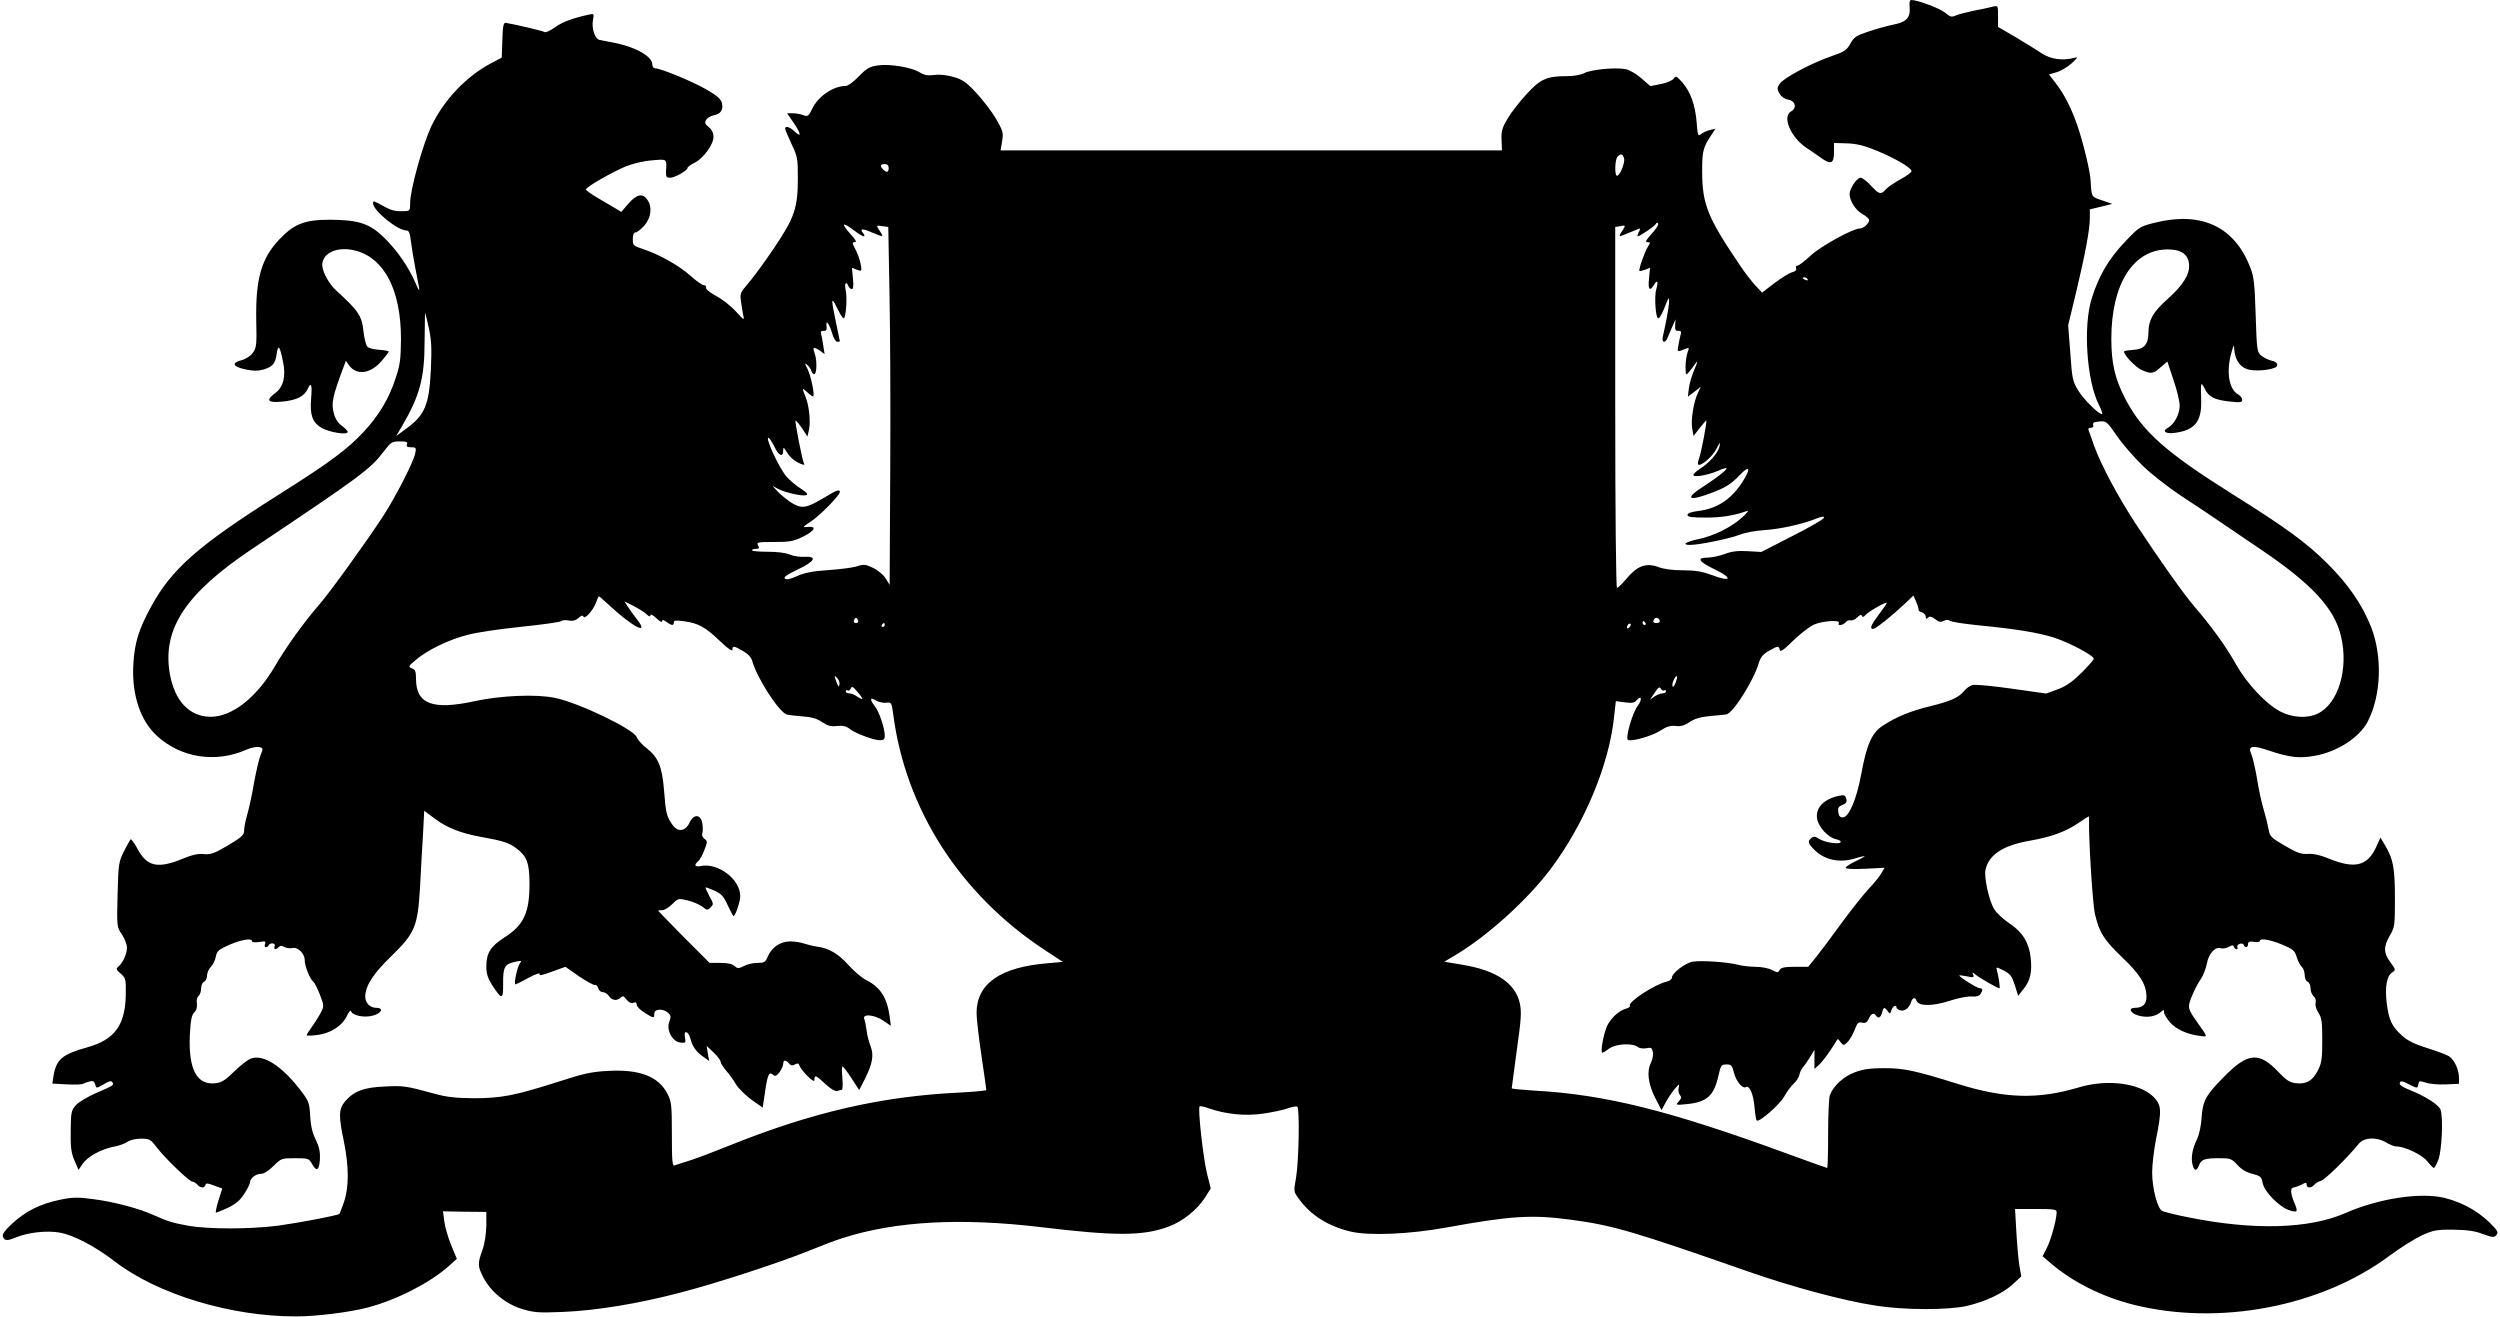
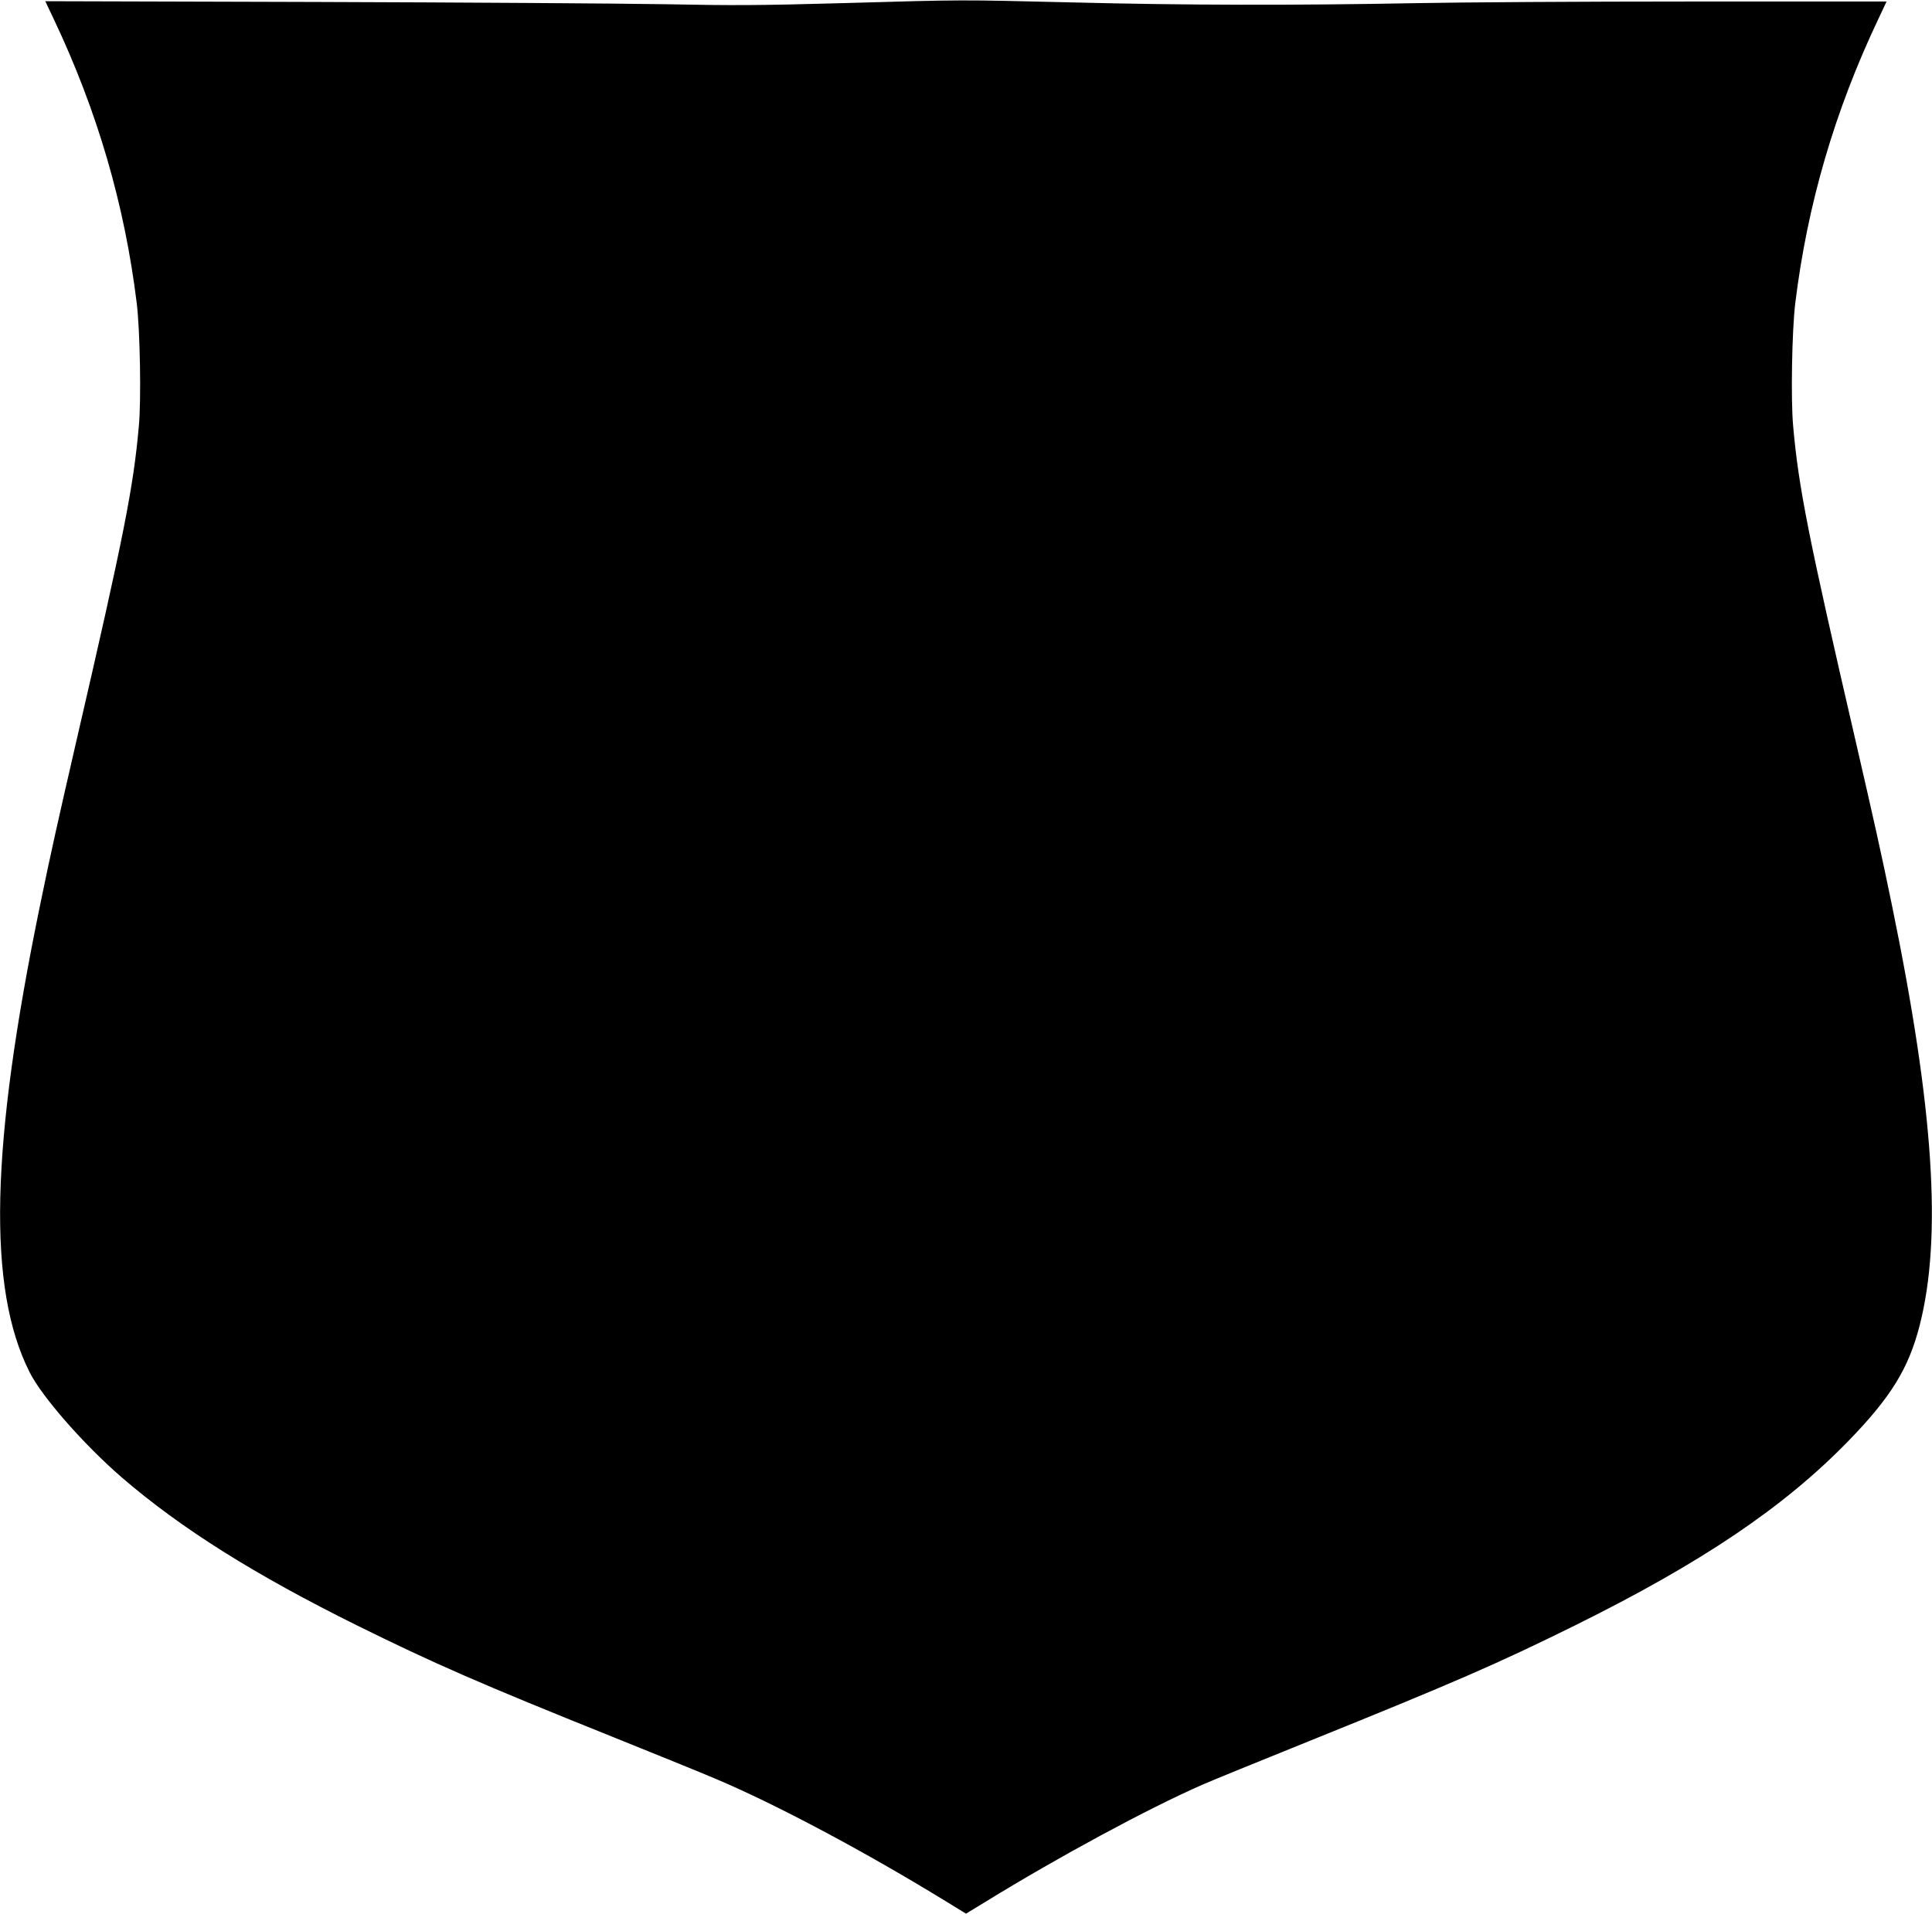
- <svg xmlns="http://www.w3.org/2000/svg" version="1.0" width="1280pt" height="674pt" viewBox="0 0 1280 674" preserveAspectRatio="xMidYMid meet">
-   <g transform="translate(0,674) scale(0.1,-0.1)" fill="#000000" stroke="none">
-     <path d="M9777 6708 c6 -57 -14 -81 -83 -94 -33 -7 -91 -23 -129 -36 -60 -20 -73 -28 -91 -61 -19 -34 -31 -42 -95 -64 -98 -33 -248 -112 -267 -142 -14 -21 -14 -26 -1 -50 9 -16 26 -28 44 -31 37 -6 47 -43 16 -60 -49 -26 -2 -135 81 -189 18 -12 48 -32 67 -46 54 -40 71 -34 71 24 l0 49 68 -2 c51 -2 89 -12 157 -40 90 -38 166 -82 172 -101 2 -6 -23 -25 -55 -42 -32 -18 -67 -41 -77 -53 -25 -28 -34 -26 -76 20 -20 22 -44 40 -53 40 -19 0 -56 -56 -56 -83 0 -36 31 -84 66 -103 18 -10 34 -24 34 -31 0 -17 -29 -43 -48 -43 -36 0 -199 -90 -252 -139 -30 -28 -60 -51 -67 -51 -7 0 -10 -6 -7 -14 3 -8 -4 -16 -20 -20 -14 -3 -54 -28 -90 -55 l-64 -49 -35 37 c-18 20 -52 63 -74 96 -171 252 -197 318 -198 485 0 107 4 125 50 193 l18 28 -29 -7 c-16 -4 -36 -13 -45 -21 -15 -12 -17 -6 -22 59 -7 90 -32 159 -74 207 -29 32 -34 34 -43 19 -6 -9 -34 -22 -65 -28 l-55 -11 -46 40 c-26 23 -61 43 -81 47 -52 10 -176 -2 -211 -20 -19 -10 -56 -16 -93 -16 -99 0 -133 -15 -202 -91 -34 -36 -78 -93 -97 -124 -29 -49 -34 -66 -32 -111 l2 -54 -1284 0 -1283 0 8 48 c7 43 4 52 -32 115 -22 37 -68 97 -101 132 -50 54 -70 68 -116 81 -34 10 -71 14 -99 10 -33 -4 -51 -1 -75 14 -43 26 -154 44 -214 35 -41 -6 -57 -15 -97 -56 -26 -27 -55 -49 -66 -49 -63 0 -140 -51 -171 -114 -20 -41 -23 -44 -46 -36 -14 6 -39 10 -55 10 l-29 0 35 -51 c38 -56 39 -76 2 -41 -24 23 -47 29 -47 13 0 -5 15 -40 32 -77 31 -64 33 -76 33 -174 0 -156 -17 -205 -124 -363 -49 -73 -109 -154 -132 -180 -39 -45 -41 -51 -35 -92 3 -25 9 -57 12 -72 6 -25 2 -22 -38 22 -25 28 -71 64 -102 80 -33 18 -54 35 -51 43 2 6 -3 12 -11 12 -9 0 -40 22 -69 48 -57 52 -159 109 -243 137 -49 16 -52 18 -52 51 0 22 5 34 14 34 8 0 28 16 45 35 35 41 42 95 15 133 -24 34 -54 28 -96 -20 l-37 -43 -28 17 c-15 9 -56 33 -90 53 -35 20 -63 41 -63 45 0 12 130 87 204 118 35 14 92 28 134 31 79 7 76 9 72 -56 -1 -28 2 -33 21 -33 24 0 89 37 89 50 0 5 16 17 37 27 45 23 96 93 96 132 0 20 -8 37 -24 50 -20 16 -22 23 -13 38 6 10 24 20 39 23 35 6 50 29 41 63 -4 19 -26 38 -76 67 -70 41 -236 110 -265 110 -8 0 -15 8 -15 19 0 45 -94 95 -216 116 -22 4 -46 9 -56 11 -22 6 -40 60 -32 101 6 33 6 34 -22 28 -86 -19 -135 -38 -173 -65 -23 -17 -47 -28 -53 -24 -10 6 -149 39 -198 47 -12 2 -16 -15 -18 -88 l-3 -90 -53 -28 c-128 -67 -243 -188 -308 -324 -43 -92 -108 -325 -108 -390 0 -40 -2 -43 -27 -44 -49 -2 -67 2 -112 27 -50 27 -51 28 -51 13 0 -37 125 -139 171 -139 13 0 18 -14 23 -57 4 -32 14 -92 22 -133 8 -41 17 -88 20 -105 3 -19 -4 -9 -18 25 -36 82 -90 162 -157 229 -76 76 -132 95 -281 96 -131 0 -184 -21 -260 -101 -92 -97 -122 -203 -118 -414 3 -127 1 -141 -18 -167 -12 -16 -36 -32 -57 -37 -53 -14 -46 -33 18 -47 42 -9 64 -9 94 -1 48 15 61 30 68 83 7 49 16 37 32 -43 16 -74 2 -129 -39 -160 -52 -38 -40 -52 38 -44 71 7 110 27 127 64 18 40 24 23 18 -48 -7 -84 6 -122 52 -150 38 -23 135 -39 135 -22 0 6 -13 20 -30 32 -18 13 -34 36 -40 61 -15 55 -9 85 52 248 l9 24 15 -22 c39 -55 111 -46 169 22 19 22 35 43 35 47 0 3 -21 7 -47 9 -27 1 -54 8 -62 16 -7 7 -16 42 -20 78 -8 80 -25 105 -140 210 -37 34 -71 96 -71 130 0 65 84 99 177 72 144 -42 226 -205 226 -450 -1 -102 -4 -132 -27 -200 -33 -103 -85 -191 -164 -276 -83 -89 -171 -155 -434 -321 -416 -263 -551 -382 -657 -579 -60 -110 -82 -181 -88 -286 -10 -156 34 -291 120 -370 122 -113 301 -141 457 -72 25 11 55 17 67 14 21 -5 21 -7 8 -39 -8 -18 -23 -82 -34 -142 -10 -60 -26 -134 -35 -164 -9 -30 -16 -67 -16 -82 0 -23 -12 -34 -82 -76 -71 -42 -89 -48 -124 -45 -29 3 -58 -3 -102 -21 -133 -56 -189 -44 -238 48 -16 30 -32 52 -36 48 -3 -4 -19 -32 -34 -62 -26 -52 -28 -64 -32 -220 -4 -165 -4 -166 22 -204 14 -21 26 -52 26 -68 0 -32 -21 -78 -44 -97 -13 -11 -12 -16 12 -36 26 -22 27 -28 26 -109 -3 -155 -57 -229 -196 -268 -130 -36 -160 -62 -174 -147 l-6 -39 73 -4 c41 -2 79 -1 84 3 6 3 21 9 34 12 17 4 24 1 28 -14 6 -23 4 -23 47 1 23 15 36 17 41 10 10 -16 6 -18 -82 -56 -43 -18 -90 -47 -104 -62 -24 -27 -26 -36 -27 -132 -1 -84 2 -111 19 -151 l21 -49 22 32 c24 36 95 75 159 87 24 4 55 15 68 24 14 10 43 17 70 17 44 0 50 -3 80 -43 45 -58 168 -177 184 -177 7 0 18 -7 25 -15 15 -18 37 -20 42 -2 2 10 11 10 44 -3 l42 -15 -19 -60 c-10 -32 -16 -61 -14 -63 1 -2 29 9 60 23 43 21 64 39 86 73 16 25 29 51 29 58 0 21 30 44 56 44 15 0 39 15 64 40 39 39 42 40 110 40 68 0 72 -1 88 -30 23 -41 36 -33 40 24 2 36 -3 62 -21 100 -18 35 -26 73 -29 122 -3 65 -7 76 -44 125 -99 131 -195 193 -260 169 -16 -6 -54 -36 -85 -66 -44 -44 -65 -57 -95 -60 -96 -12 -140 71 -132 247 4 75 9 101 22 115 12 11 16 27 14 46 -3 16 1 33 9 39 7 6 13 24 13 39 0 16 7 30 15 34 8 3 15 17 15 31 0 14 9 34 19 44 11 11 23 35 26 53 6 29 14 36 70 61 64 27 115 35 115 18 0 -6 16 -7 37 -4 31 5 35 4 30 -10 -7 -18 8 -24 18 -7 10 16 38 12 31 -5 -6 -18 5 -20 21 -4 8 8 17 8 30 0 11 -5 29 -8 40 -5 27 7 63 -28 63 -61 0 -31 26 -96 43 -110 7 -5 23 -36 35 -68 22 -58 22 -58 3 -95 -11 -20 -31 -52 -45 -71 -14 -19 -26 -38 -26 -41 0 -4 25 -3 56 1 68 9 126 47 150 97 9 21 19 32 21 25 8 -23 68 -35 112 -23 46 12 57 40 17 40 -32 0 -56 25 -56 58 1 55 40 116 134 207 122 119 135 151 147 360 4 83 11 203 15 267 l6 117 52 -39 c64 -48 134 -76 239 -95 112 -20 144 -30 183 -60 52 -40 64 -73 65 -174 1 -154 -29 -218 -130 -282 -69 -44 -91 -79 -91 -147 0 -36 7 -59 28 -93 52 -80 59 -80 58 6 -1 84 8 100 64 111 31 7 33 5 22 -8 -13 -16 -33 -108 -23 -108 3 0 34 15 68 34 35 19 59 27 56 19 -4 -10 14 -6 63 12 l69 25 70 -49 c39 -26 75 -46 81 -44 6 2 14 -5 17 -17 3 -11 13 -20 24 -20 10 0 24 -9 31 -20 14 -23 42 -26 61 -7 10 10 16 7 29 -11 12 -15 24 -21 35 -16 12 4 17 1 17 -10 0 -9 18 -27 40 -41 48 -30 50 -30 50 -5 0 25 45 28 71 4 14 -13 15 -20 6 -45 -17 -43 16 -103 57 -107 27 -3 28 -2 23 27 -8 39 18 33 28 -7 9 -38 29 -67 65 -92 l31 -22 -7 38 -6 39 36 -34 c20 -19 36 -41 36 -48 0 -7 13 -27 28 -45 16 -18 39 -50 51 -71 12 -20 48 -55 79 -78 l57 -40 11 73 c13 94 21 113 41 96 12 -10 18 -8 34 12 10 14 19 33 19 43 0 21 13 22 30 2 9 -11 17 -12 30 -5 15 8 20 6 24 -8 4 -10 22 -33 41 -52 26 -25 35 -30 35 -17 0 25 8 22 57 -24 27 -25 50 -38 59 -35 9 3 19 6 24 6 4 0 6 27 3 60 -3 33 -3 60 1 60 3 0 24 -27 46 -61 l39 -60 30 58 c39 79 46 120 28 168 -9 22 -18 58 -20 80 -3 22 -8 48 -12 58 -11 28 53 22 98 -9 l38 -26 -6 49 c-14 96 -48 149 -120 185 -22 11 -62 45 -89 75 -54 60 -101 88 -161 96 -22 3 -53 11 -68 16 -16 6 -48 11 -72 11 -50 0 -95 -31 -115 -80 -11 -26 -17 -30 -52 -30 -21 0 -53 -7 -69 -16 -28 -14 -32 -14 -48 0 -12 11 -37 16 -73 16 l-55 0 -132 132 c-72 73 -131 134 -131 135 0 2 9 3 21 3 11 0 34 14 51 31 30 30 32 30 79 19 27 -7 60 -21 75 -32 24 -19 27 -20 42 -4 16 16 16 19 -6 58 -12 23 -21 42 -19 44 1 2 22 -6 45 -16 35 -16 47 -29 68 -75 14 -30 27 -55 30 -55 9 0 34 74 34 102 0 86 -113 172 -202 154 -30 -6 -37 4 -14 24 8 6 23 32 32 57 17 43 17 46 1 58 -10 7 -15 19 -11 29 3 9 3 32 0 51 -9 47 -44 49 -66 2 -21 -44 -60 -49 -87 -10 -30 42 -34 59 -43 175 -10 124 -29 170 -90 218 -23 18 -46 43 -50 56 -16 41 -297 176 -419 201 -97 20 -277 12 -411 -17 -215 -47 -300 -15 -300 115 0 37 -4 47 -21 53 -20 8 -19 11 21 44 57 49 169 104 266 128 43 12 167 30 274 41 107 11 199 24 204 29 5 5 22 6 38 3 20 -4 35 0 50 13 14 13 22 15 25 7 6 -16 47 28 63 68 7 19 14 35 15 36 1 2 23 -17 49 -41 123 -115 214 -163 148 -78 -16 20 -37 50 -47 65 l-18 28 44 -22 c24 -12 54 -31 67 -42 15 -14 22 -16 22 -7 0 8 12 2 30 -15 16 -16 30 -23 30 -16 0 9 6 8 22 -3 27 -20 38 -20 38 -3 0 11 12 12 53 6 72 -9 110 -31 184 -102 41 -39 63 -54 63 -44 0 22 7 21 54 -6 25 -14 42 -32 47 -50 24 -88 138 -265 179 -276 8 -2 44 -6 79 -9 46 -3 74 -11 100 -29 28 -19 45 -24 77 -20 29 3 47 -1 63 -14 28 -23 124 -59 156 -59 19 0 25 5 25 23 0 38 -28 122 -50 150 -28 35 -26 51 4 31 14 -8 37 -14 53 -12 27 3 28 1 36 -57 63 -489 343 -924 776 -1209 l93 -61 -80 -7 c-242 -20 -362 -105 -362 -255 0 -26 11 -124 25 -218 14 -93 25 -173 25 -176 0 -3 -62 -9 -138 -13 -400 -19 -756 -101 -1182 -273 -74 -30 -164 -64 -199 -75 -35 -11 -70 -22 -77 -25 -12 -4 -14 23 -14 159 0 150 -2 168 -23 208 -44 88 -142 126 -302 117 -84 -4 -126 -13 -258 -56 -220 -70 -290 -84 -432 -84 -93 1 -138 6 -200 23 -145 40 -159 42 -255 37 -107 -4 -159 -24 -204 -77 -32 -39 -33 -73 -5 -206 26 -128 26 -233 0 -309 -11 -32 -22 -59 -23 -60 -8 -8 -209 -46 -311 -60 -147 -19 -357 -19 -462 -1 -83 15 -104 22 -179 55 -71 33 -204 68 -306 81 -82 11 -106 11 -174 -3 -100 -21 -175 -58 -244 -122 -39 -37 -52 -55 -47 -67 9 -22 22 -22 68 -3 61 25 158 36 223 24 72 -13 181 -70 282 -148 219 -168 594 -282 929 -281 102 0 272 21 364 45 149 39 319 126 416 212 l42 38 -29 70 c-16 39 -32 93 -35 121 l-7 52 111 -2 111 -1 0 -70 c-1 -43 -8 -91 -20 -125 -25 -71 -25 -81 4 -139 38 -74 114 -137 199 -163 63 -19 85 -20 211 -15 168 7 383 42 596 98 187 48 514 155 664 216 61 25 137 54 170 64 271 87 605 105 1016 56 382 -46 523 -46 654 3 72 27 144 85 184 146 l31 49 -20 80 c-19 80 -47 330 -37 340 3 3 23 -1 45 -9 88 -31 188 -41 279 -28 48 7 105 19 127 27 22 8 44 12 49 9 13 -8 8 -281 -6 -362 -13 -73 -13 -73 14 -110 61 -84 151 -141 267 -168 94 -22 302 -13 488 21 330 60 437 67 638 40 213 -28 324 -61 907 -265 229 -80 490 -150 655 -175 145 -23 366 -23 462 -2 97 22 189 65 240 113 l42 39 -9 50 c-5 28 -12 105 -16 173 l-7 122 106 0 c95 0 107 -2 107 -17 0 -36 -30 -145 -51 -184 l-21 -41 34 -29 c114 -100 266 -177 431 -219 439 -110 960 -11 1312 251 55 41 129 87 165 104 58 26 75 30 160 29 70 -1 110 -6 152 -22 49 -18 58 -19 69 -6 9 11 8 19 -7 36 -66 75 -153 128 -255 154 -122 31 -338 -1 -511 -77 -185 -81 -468 -89 -797 -23 -68 13 -131 29 -141 34 -24 13 -51 117 -51 197 0 38 9 114 20 171 30 149 28 174 -13 216 -72 71 -236 92 -381 49 -210 -63 -379 -58 -620 17 -217 68 -276 81 -376 81 -73 0 -109 -5 -152 -21 -57 -21 -110 -69 -128 -117 -5 -13 -9 -103 -9 -199 0 -96 -2 -174 -5 -174 -2 0 -98 34 -212 76 -596 218 -924 300 -1286 320 -64 4 -117 9 -117 12 0 3 12 91 26 195 23 163 25 196 15 242 -23 101 -121 167 -291 195 l-95 16 62 37 c165 100 364 281 481 436 175 233 303 540 327 789 l8 72 46 -6 c36 -5 50 -2 60 10 25 30 31 5 6 -28 -26 -34 -63 -161 -51 -173 13 -13 118 16 165 45 35 23 54 28 81 25 26 -3 44 2 71 20 26 18 56 26 105 31 38 3 75 7 82 8 34 4 140 172 167 263 9 30 22 46 51 62 47 27 52 28 56 6 2 -13 19 -3 68 46 36 35 83 71 105 82 42 20 141 27 130 9 -10 -16 21 -12 35 4 6 8 18 12 25 10 7 -3 23 4 34 15 13 13 21 16 24 8 3 -8 9 -7 18 4 16 18 109 71 109 62 0 -4 -18 -30 -40 -59 -41 -55 -49 -74 -29 -74 13 0 97 68 165 132 l41 39 14 -33 c8 -18 13 -36 12 -40 -2 -4 6 -10 17 -13 11 -4 20 -14 20 -23 0 -12 3 -13 12 -4 8 8 17 6 36 -8 19 -15 28 -17 44 -9 12 7 23 7 31 1 7 -6 66 -15 132 -22 204 -20 317 -38 400 -64 80 -26 205 -92 205 -109 0 -5 -28 -37 -62 -71 -47 -46 -78 -69 -122 -85 l-59 -22 -177 25 c-96 14 -187 22 -200 19 -14 -4 -33 -17 -43 -30 -27 -34 -69 -53 -175 -79 -99 -24 -170 -53 -240 -98 -57 -36 -84 -95 -112 -247 -24 -132 -64 -224 -95 -224 -14 0 -21 8 -23 27 -3 22 2 30 22 37 19 8 23 15 19 31 -5 18 -11 21 -35 16 -80 -16 -125 -63 -114 -120 8 -42 57 -95 97 -103 16 -3 26 -10 23 -15 -9 -13 -83 -1 -112 18 -18 12 -26 13 -38 3 -21 -17 -18 -28 21 -65 50 -47 123 -62 196 -41 29 9 55 15 56 13 2 -1 -20 -13 -47 -26 -28 -13 -50 -28 -50 -33 0 -6 39 -8 100 -5 l99 5 -17 -29 c-9 -16 -39 -53 -67 -82 -27 -29 -90 -109 -140 -177 -49 -68 -107 -145 -128 -171 l-39 -48 -68 0 c-53 0 -71 -4 -78 -16 -8 -15 -12 -15 -40 0 -17 9 -55 16 -84 16 -29 0 -69 5 -88 10 -50 14 -191 24 -234 16 -39 -7 -106 -59 -106 -82 0 -7 -12 -17 -27 -20 -65 -16 -200 -105 -188 -124 3 -4 -6 -10 -18 -14 -36 -9 -75 -44 -97 -85 -19 -39 -38 -141 -26 -141 4 0 20 10 36 22 33 24 120 29 146 7 8 -6 27 -9 43 -6 25 5 29 3 34 -20 2 -14 -2 -37 -9 -52 -24 -45 -16 -109 20 -181 l33 -64 21 39 c12 22 33 54 47 70 23 27 25 28 20 7 -4 -13 -1 -29 6 -38 9 -11 8 -18 -6 -34 -17 -18 -16 -19 42 -13 103 10 139 43 162 148 11 51 15 55 41 55 24 0 29 -5 38 -43 12 -45 44 -83 61 -73 18 11 39 -37 44 -102 3 -35 8 -66 11 -69 12 -12 120 83 142 124 12 23 34 52 48 65 14 13 27 33 29 45 2 12 10 30 19 40 9 10 25 34 37 53 l21 35 0 -49 0 -49 21 19 c21 18 57 68 97 133 1 3 9 -4 16 -15 14 -18 15 -18 34 -1 11 10 27 38 37 62 14 38 20 44 39 39 17 -4 25 1 34 20 12 27 26 33 37 16 11 -17 24 -11 31 15 7 29 12 31 29 8 11 -15 13 -15 19 5 7 21 26 31 26 13 0 -5 9 -11 20 -14 22 -6 45 12 55 43 7 23 21 26 28 6 11 -28 78 -29 166 -1 45 15 98 25 117 23 23 -2 38 3 44 12 13 21 12 30 -3 30 -14 0 -110 60 -105 66 2 1 20 -1 40 -5 31 -7 36 -6 31 8 -6 15 -5 15 13 0 19 -16 112 -69 121 -69 5 0 -4 60 -13 93 -5 17 -3 17 35 -2 34 -18 42 -29 57 -75 l17 -55 28 36 c34 42 44 86 36 159 -8 77 -41 131 -108 176 -31 20 -66 53 -78 72 -27 42 -54 166 -45 204 18 77 90 124 229 148 107 19 180 45 246 90 28 19 52 34 53 34 2 0 2 -8 2 -17 -3 -88 18 -431 30 -482 22 -96 47 -134 141 -224 91 -87 122 -138 123 -199 0 -40 -19 -58 -59 -58 -37 0 -23 -29 19 -40 44 -12 86 -5 113 18 15 14 17 13 17 -1 0 -9 14 -32 30 -51 32 -36 86 -61 153 -70 42 -5 42 -8 -9 64 -55 78 -55 81 -31 141 12 30 32 68 45 86 12 17 26 53 31 79 10 53 42 88 72 79 10 -3 28 0 40 7 17 10 23 10 26 1 3 -7 9 -13 14 -13 6 0 7 5 4 10 -3 6 2 13 11 17 10 4 19 2 22 -5 6 -18 22 -14 22 4 0 12 7 15 30 12 17 -3 30 -1 30 4 0 16 50 8 114 -18 57 -24 65 -31 75 -64 6 -21 18 -43 26 -50 8 -7 15 -26 15 -42 0 -16 6 -31 15 -34 8 -4 15 -18 15 -34 0 -15 7 -33 16 -41 9 -7 13 -21 10 -34 -3 -12 3 -33 14 -50 17 -25 20 -48 20 -140 0 -95 -3 -117 -22 -155 -28 -54 -59 -72 -113 -66 -32 4 -49 15 -88 56 -100 106 -157 102 -279 -22 -95 -96 -110 -123 -116 -213 -2 -38 -13 -86 -22 -105 -24 -48 -33 -94 -25 -130 8 -36 22 -39 34 -6 12 30 29 36 104 36 56 0 63 -2 92 -34 21 -23 47 -39 77 -46 42 -11 47 -15 53 -47 8 -45 86 -124 138 -140 42 -13 44 -8 22 44 -18 43 -19 73 -2 73 6 0 24 7 40 14 23 13 27 13 27 0 0 -18 24 -18 39 0 7 8 22 17 34 20 20 5 133 115 194 190 27 33 92 36 141 6 18 -11 41 -20 52 -20 43 0 131 -42 158 -76 15 -19 30 -34 33 -34 4 0 14 19 23 41 18 44 26 214 12 256 -8 26 -79 71 -158 102 -39 16 -55 27 -51 37 4 11 12 10 44 -6 47 -24 47 -24 51 -1 3 17 6 18 38 8 19 -7 65 -11 103 -9 l67 3 0 30 c0 42 -23 92 -51 111 -13 8 -64 27 -112 42 -64 20 -99 37 -128 63 -53 48 -68 79 -79 167 -10 83 0 140 29 158 18 11 17 14 -10 51 -36 49 -36 79 -3 137 25 43 26 52 26 185 0 158 -8 204 -47 271 l-27 46 -23 -51 c-45 -96 -110 -111 -244 -56 -43 18 -78 25 -105 23 -34 -2 -55 5 -118 42 -72 42 -77 48 -83 85 -4 22 -15 67 -25 100 -10 33 -26 104 -34 158 -9 53 -22 108 -28 122 -21 47 1 52 89 22 104 -35 156 -41 233 -27 119 21 232 95 274 178 68 134 74 331 17 479 -45 116 -119 223 -225 328 -106 106 -216 186 -486 355 -344 216 -461 321 -549 489 -52 100 -71 181 -71 306 0 280 111 457 288 458 70 0 106 -25 110 -77 4 -51 -31 -107 -111 -178 -73 -65 -97 -107 -97 -171 0 -59 -22 -85 -75 -88 -22 -2 -43 -4 -48 -7 -14 -7 55 -83 90 -97 49 -21 58 -19 96 15 l34 29 31 -94 c18 -51 32 -111 32 -132 0 -43 -28 -96 -60 -113 -33 -18 -12 -33 36 -26 101 13 137 58 134 165 -3 95 -2 100 18 61 21 -43 51 -58 131 -66 52 -6 61 -4 61 9 0 9 -9 21 -20 27 -48 26 -63 116 -35 215 10 38 14 43 14 22 2 -53 26 -94 66 -107 33 -11 103 -8 141 7 24 9 15 30 -14 36 -16 3 -39 15 -53 25 -23 20 -24 24 -30 209 -5 162 -9 196 -28 245 -81 208 -250 287 -487 228 -77 -19 -81 -21 -154 -98 -84 -88 -135 -175 -171 -292 -44 -143 -25 -419 37 -542 13 -26 21 -48 16 -48 -18 0 -92 73 -121 120 -29 47 -32 60 -41 193 l-11 142 41 170 c47 197 70 320 70 380 l0 43 58 14 57 14 -52 18 c-56 19 -54 15 -59 101 -3 50 -36 188 -67 280 -31 89 -66 160 -111 218 l-35 46 38 11 c20 5 55 26 77 45 33 30 35 35 15 29 -61 -16 -119 -8 -168 23 -26 18 -87 55 -135 84 l-88 51 0 55 c0 55 0 55 -27 49 -16 -4 -59 -14 -98 -21 -38 -8 -81 -19 -93 -25 -20 -9 -29 -6 -53 15 -26 22 -141 65 -173 65 -8 0 -11 -12 -9 -32z m-1462 -778 c7 -21 -21 -90 -36 -90 -13 0 -11 84 3 98 17 17 26 15 33 -8z m-3765 -50 c0 -23 -10 -26 -28 -8 -18 18 -15 28 8 28 13 0 20 -7 20 -20z m-128 -350 c6 0 5 6 -2 15 -21 25 -6 27 44 5 60 -25 62 -25 42 5 -21 32 -21 32 13 27 l29 -4 6 -331 c4 -183 6 -595 4 -917 l-3 -585 -20 33 c-11 18 -39 42 -64 54 -40 19 -48 20 -85 8 -23 -7 -88 -15 -146 -19 -77 -5 -119 -13 -158 -30 -37 -17 -56 -21 -64 -13 -7 7 13 21 66 46 89 42 103 69 34 65 -24 -1 -56 4 -73 11 -18 9 -64 15 -112 15 -46 0 -83 3 -83 8 0 4 9 7 20 7 17 0 19 3 11 18 -8 16 -2 17 82 17 81 0 99 3 150 28 60 30 71 54 21 49 -27 -3 -26 -1 18 28 48 32 148 134 148 151 0 15 -16 10 -75 -26 -95 -57 -118 -61 -168 -32 -23 14 -55 40 -72 57 l-30 32 31 -16 c41 -20 123 -38 142 -31 11 4 2 14 -29 34 -24 15 -57 43 -73 62 -40 47 -115 212 -89 196 5 -3 18 -24 29 -46 21 -45 44 -54 44 -18 0 20 2 19 20 -10 10 -18 33 -39 49 -48 33 -17 45 -19 37 -7 -8 13 -47 214 -43 218 2 3 17 -15 33 -38 l28 -43 8 35 c9 42 1 123 -18 169 -19 46 -18 48 11 21 14 -13 27 -22 29 -19 8 8 -13 108 -30 141 -15 29 -15 31 -1 20 9 -8 19 -22 22 -33 4 -11 11 -17 16 -14 12 8 12 77 -1 109 -11 30 -4 32 29 10 l23 -17 -7 44 c-3 24 -9 51 -11 60 -3 12 1 16 13 15 13 -1 17 5 15 23 -6 39 14 15 28 -34 7 -25 19 -45 26 -45 8 0 14 1 14 3 0 1 -9 45 -20 97 -26 124 -25 136 6 73 14 -29 29 -53 33 -53 12 0 20 104 11 144 -8 35 2 51 14 21 3 -8 11 -15 17 -15 8 0 10 16 6 54 l-5 55 25 -10 c25 -9 26 -9 20 27 -3 20 -15 54 -26 75 -18 34 -19 39 -5 39 12 0 6 12 -20 40 -50 55 -45 67 10 25 25 -19 50 -35 56 -35z m4068 60 c0 -5 -16 -28 -36 -50 -28 -31 -32 -40 -19 -40 16 0 16 -2 3 -22 -17 -26 -50 -120 -44 -125 2 -2 15 1 29 6 l25 10 -5 -55 c-6 -56 3 -69 25 -33 18 29 24 19 12 -22 -11 -35 -3 -149 10 -149 8 0 24 31 40 74 27 75 19 -12 -16 -166 -8 -34 13 -38 25 -5 5 12 16 38 24 57 l16 35 -2 -30 c-2 -23 2 -30 16 -29 12 1 16 -3 13 -15 -3 -9 -8 -34 -12 -55 -7 -42 -10 -40 41 -20 13 5 14 2 5 -21 -5 -14 -10 -47 -10 -73 1 -46 1 -46 18 -26 9 11 25 31 34 45 12 16 10 6 -6 -31 -13 -30 -26 -74 -29 -98 l-5 -43 33 25 33 26 -14 -30 c-22 -44 -38 -141 -30 -184 l7 -38 32 41 c17 22 32 39 33 38 5 -4 -26 -165 -36 -192 -6 -15 -8 -30 -6 -33 13 -12 72 38 93 78 19 37 22 40 17 15 -7 -34 -53 -86 -101 -116 -18 -12 -33 -25 -33 -31 0 -14 74 -1 128 22 23 11 42 16 42 12 0 -10 -54 -51 -122 -95 -83 -53 -78 -73 10 -43 99 34 132 53 180 104 54 57 58 31 7 -45 -56 -83 -127 -128 -219 -139 -37 -5 -56 -11 -56 -20 0 -11 21 -14 93 -14 82 0 145 10 212 34 11 4 0 -11 -25 -33 -56 -51 -147 -96 -227 -112 -62 -13 -85 -29 -40 -29 46 0 202 32 251 51 29 12 85 22 131 25 79 5 193 30 268 60 30 11 38 12 35 2 -2 -7 -75 -49 -162 -93 l-158 -81 -70 4 c-51 3 -82 -1 -116 -14 -26 -10 -65 -18 -87 -19 -61 0 -49 -20 34 -60 95 -46 86 -67 -12 -30 -52 19 -86 25 -149 25 -52 0 -98 6 -125 16 -63 24 -109 8 -163 -56 -23 -28 -46 -50 -51 -50 -5 0 -9 378 -9 924 l0 924 25 4 c29 6 30 5 9 -27 -20 -30 -18 -30 41 -5 26 11 49 20 51 20 3 0 0 -9 -6 -20 -6 -11 -8 -20 -5 -20 10 0 83 49 90 60 8 13 15 13 15 0z m765 -280 c3 -6 -1 -7 -9 -4 -18 7 -21 14 -7 14 6 0 13 -4 16 -10z m-7060 -247 c14 -64 16 -103 11 -217 -9 -182 -31 -233 -132 -305 l-46 -34 32 54 c90 155 114 244 114 436 1 79 2 143 2 143 1 0 10 -35 19 -77z m8778 -710 c45 -43 134 -112 196 -153 63 -41 140 -92 170 -113 31 -21 137 -93 236 -160 261 -176 378 -302 411 -445 40 -167 -14 -346 -120 -396 -52 -25 -127 -21 -189 10 -74 38 -173 143 -230 245 -50 89 -124 192 -212 294 -58 68 -176 235 -304 429 -89 137 -176 300 -210 396 -10 30 -22 63 -26 73 -5 12 -2 17 10 17 11 0 15 5 12 14 -4 11 4 16 31 18 36 3 39 1 90 -73 29 -43 90 -112 135 -156z m-8889 112 c-5 -11 1 -15 21 -15 25 0 27 -2 21 -31 -9 -44 -97 -217 -162 -318 -88 -135 -272 -390 -329 -456 -80 -92 -169 -216 -229 -319 -94 -159 -218 -256 -328 -256 -109 1 -185 82 -209 223 -38 228 82 409 421 636 566 379 605 408 676 501 35 46 41 50 81 50 34 0 41 -3 37 -15z m2305 -914 c-15 -5 -22 6 -14 19 6 9 10 9 16 -1 5 -8 4 -15 -2 -18z m4109 11 c2 -7 -5 -12 -17 -12 -14 0 -19 5 -14 15 6 17 25 15 31 -3z m-73 -12 c3 -5 1 -10 -4 -10 -6 0 -11 5 -11 10 0 6 2 10 4 10 3 0 8 -4 11 -10z m-3895 -10 c0 -5 -5 -10 -11 -10 -5 0 -7 5 -4 10 3 6 8 10 11 10 2 0 4 -4 4 -10z m3812 -12 c-7 -7 -12 -8 -12 -2 0 14 12 26 19 19 2 -3 -1 -11 -7 -17z m-4044 -294 c-3 -14 -7 -10 -16 16 -12 32 -11 34 4 19 9 -9 14 -25 12 -35z m4281 10 c-6 -16 -13 -24 -16 -17 -5 13 16 58 23 50 3 -2 -1 -17 -7 -33z m-4164 -83 c-2 -1 -14 4 -27 13 -12 9 -30 16 -40 16 -10 0 -18 5 -18 11 0 5 5 7 10 4 6 -3 13 1 16 10 5 13 12 10 34 -17 16 -18 27 -35 25 -37z m4106 44 c5 4 9 1 9 -4 0 -6 -8 -11 -18 -11 -10 0 -28 -7 -41 -16 l-23 -16 24 35 c18 28 25 33 31 21 5 -8 12 -12 18 -9z" />
+ <svg xmlns="http://www.w3.org/2000/svg" version="1.0" width="1280pt" height="1268pt" viewBox="0 0 1280 1268" preserveAspectRatio="xMidYMid meet">
+   <g transform="translate(0,1268) scale(0.1,-0.1)" fill="#000000" stroke="none">
+     <path d="M5575 12659 c-541 -15 -721 -16 -1165 -7 -289 5 -1332 12 -2318 15 l-1792 5 56 -118 c289 -610 470 -1230 550 -1884 22 -181 30 -639 14 -812 -36 -409 -101 -735 -414 -2088 -127 -552 -168 -735 -240 -1085 -330 -1604 -351 -2539 -70 -3097 82 -164 361 -481 609 -696 393 -339 882 -646 1560 -982 508 -251 816 -386 1690 -737 281 -113 589 -238 685 -279 401 -169 992 -484 1533 -816 l127 -78 128 78 c486 299 1077 618 1437 776 61 27 376 155 700 286 971 392 1254 515 1770 770 838 415 1383 782 1810 1221 282 290 400 481 473 766 150 584 94 1438 -184 2788 -72 350 -113 533 -240 1085 -313 1353 -378 1679 -414 2088 -16 173 -8 631 14 812 80 654 261 1274 550 1883 l55 117 -1292 0 c-711 0 -1535 -5 -1832 -11 -792 -15 -1524 -14 -2270 5 -761 18 -695 19 -1530 -5z" />
  </g>
</svg>
